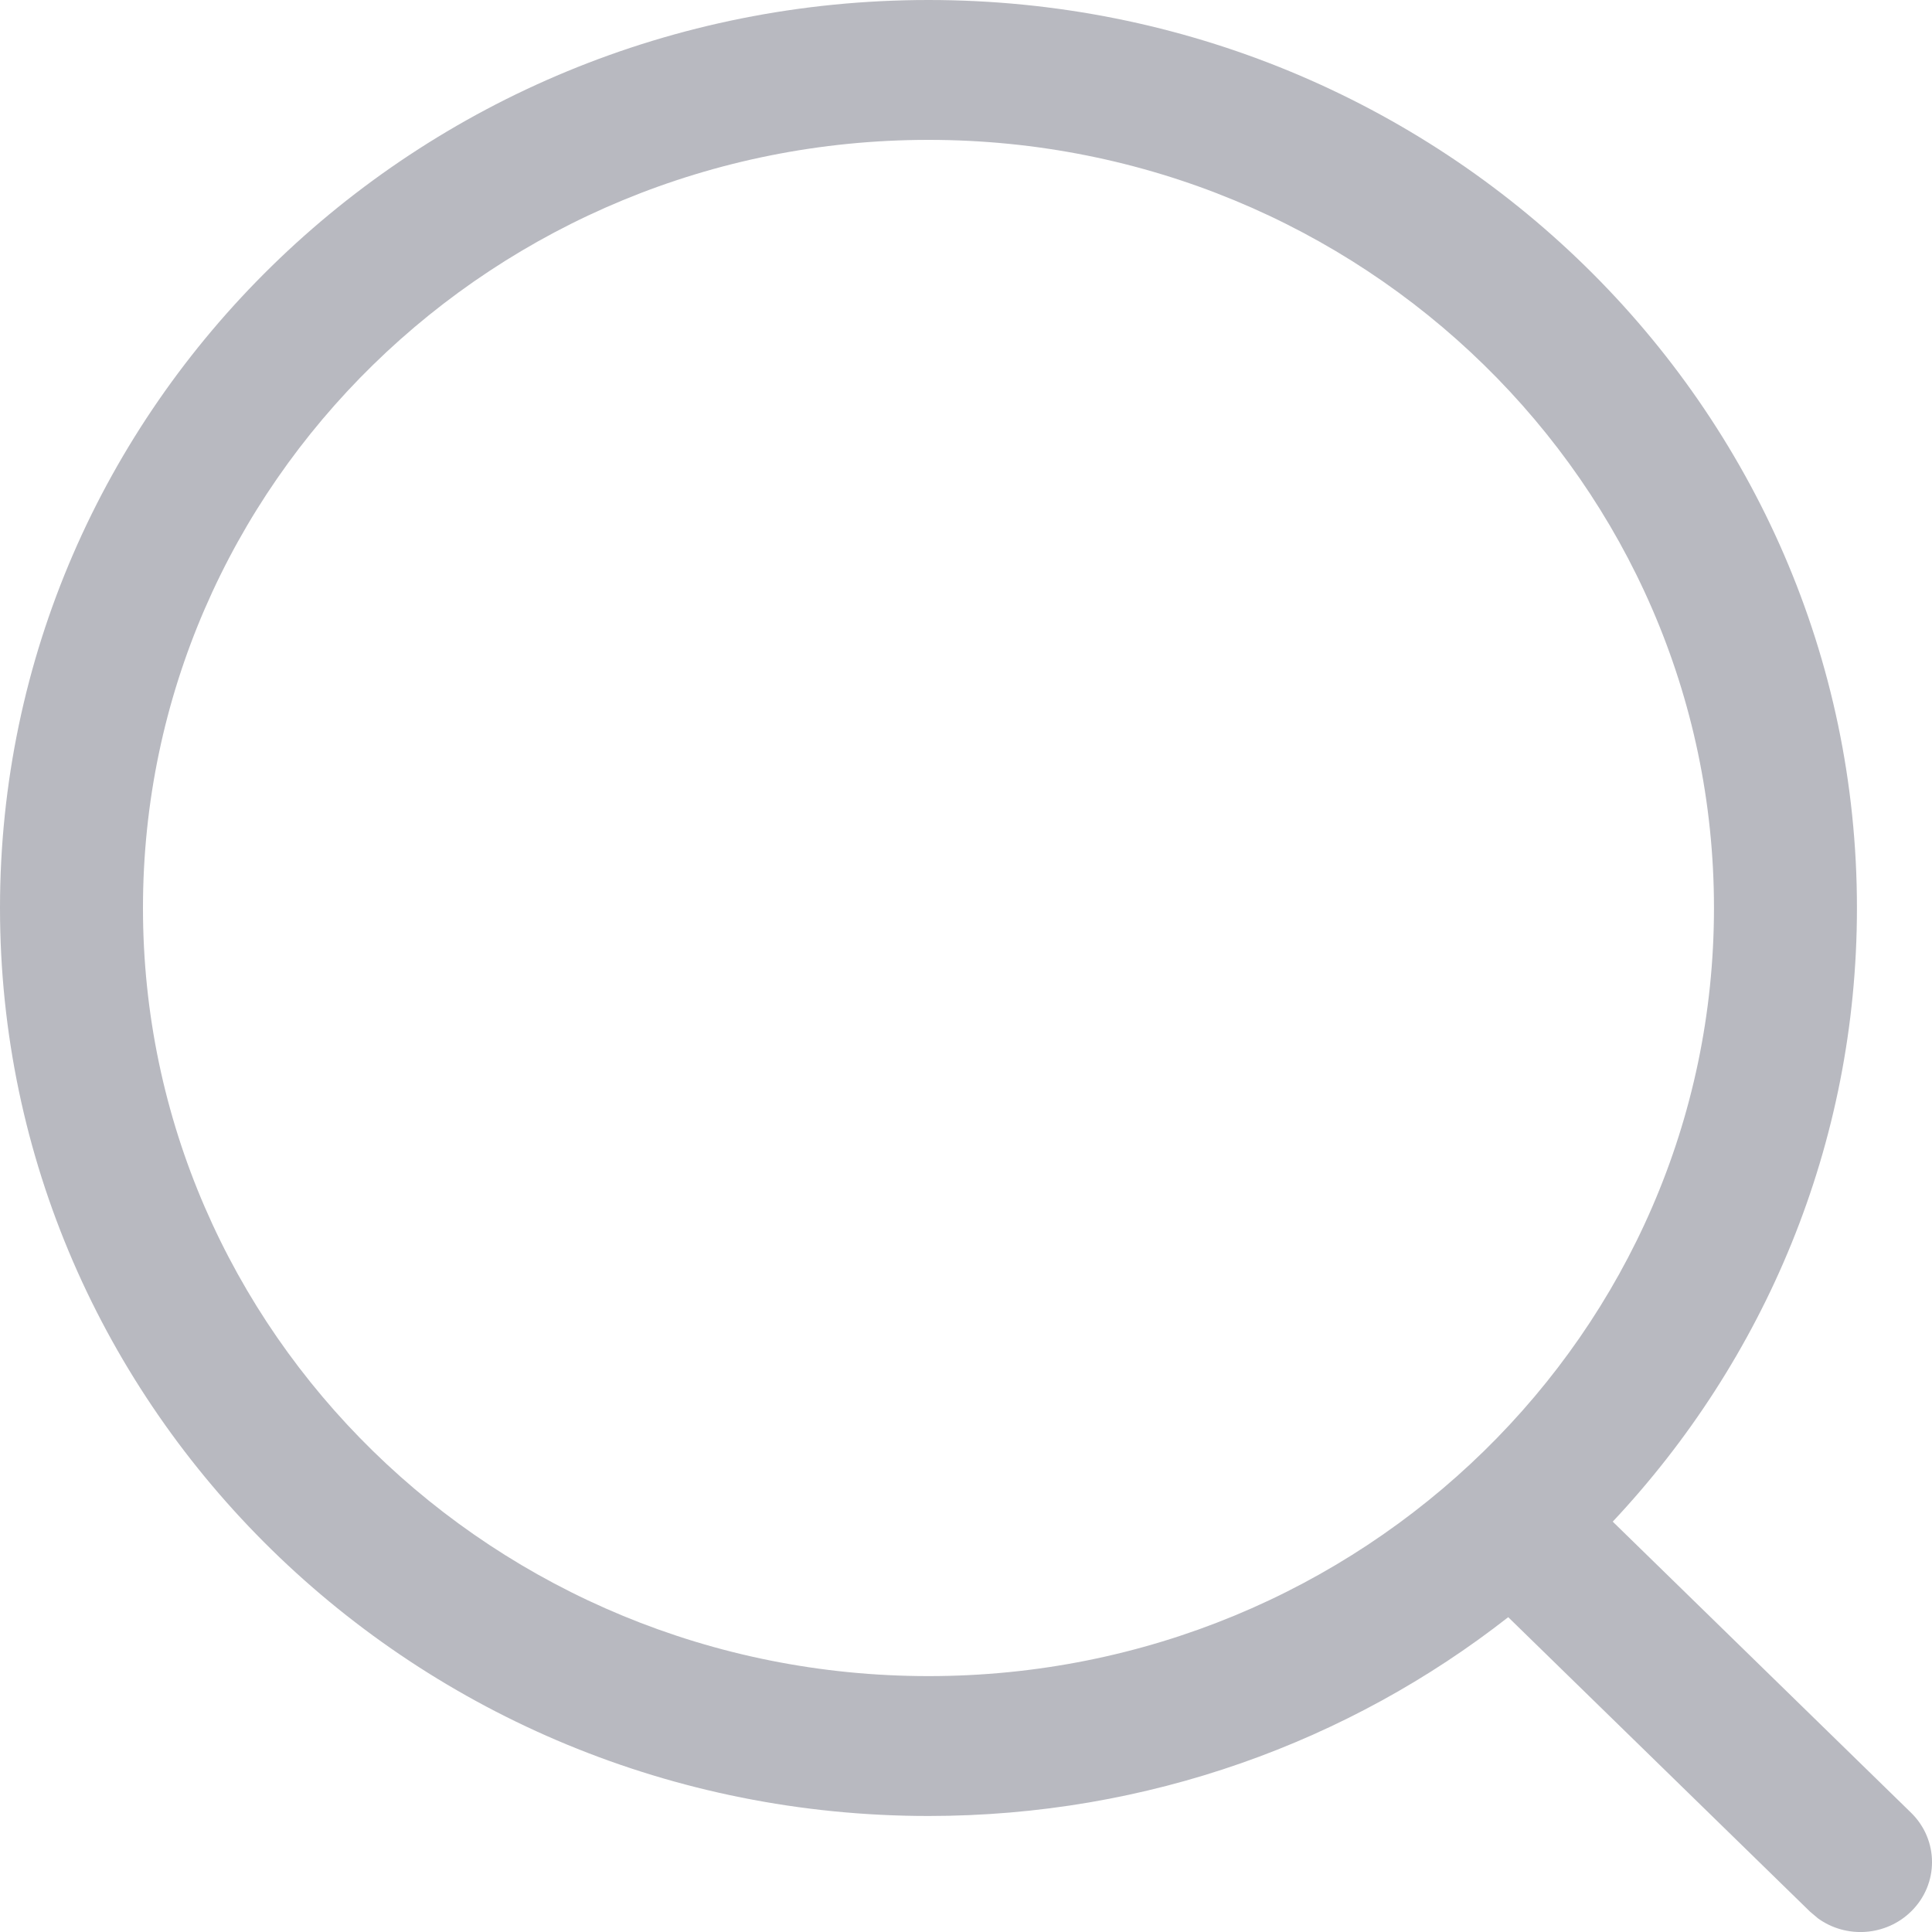
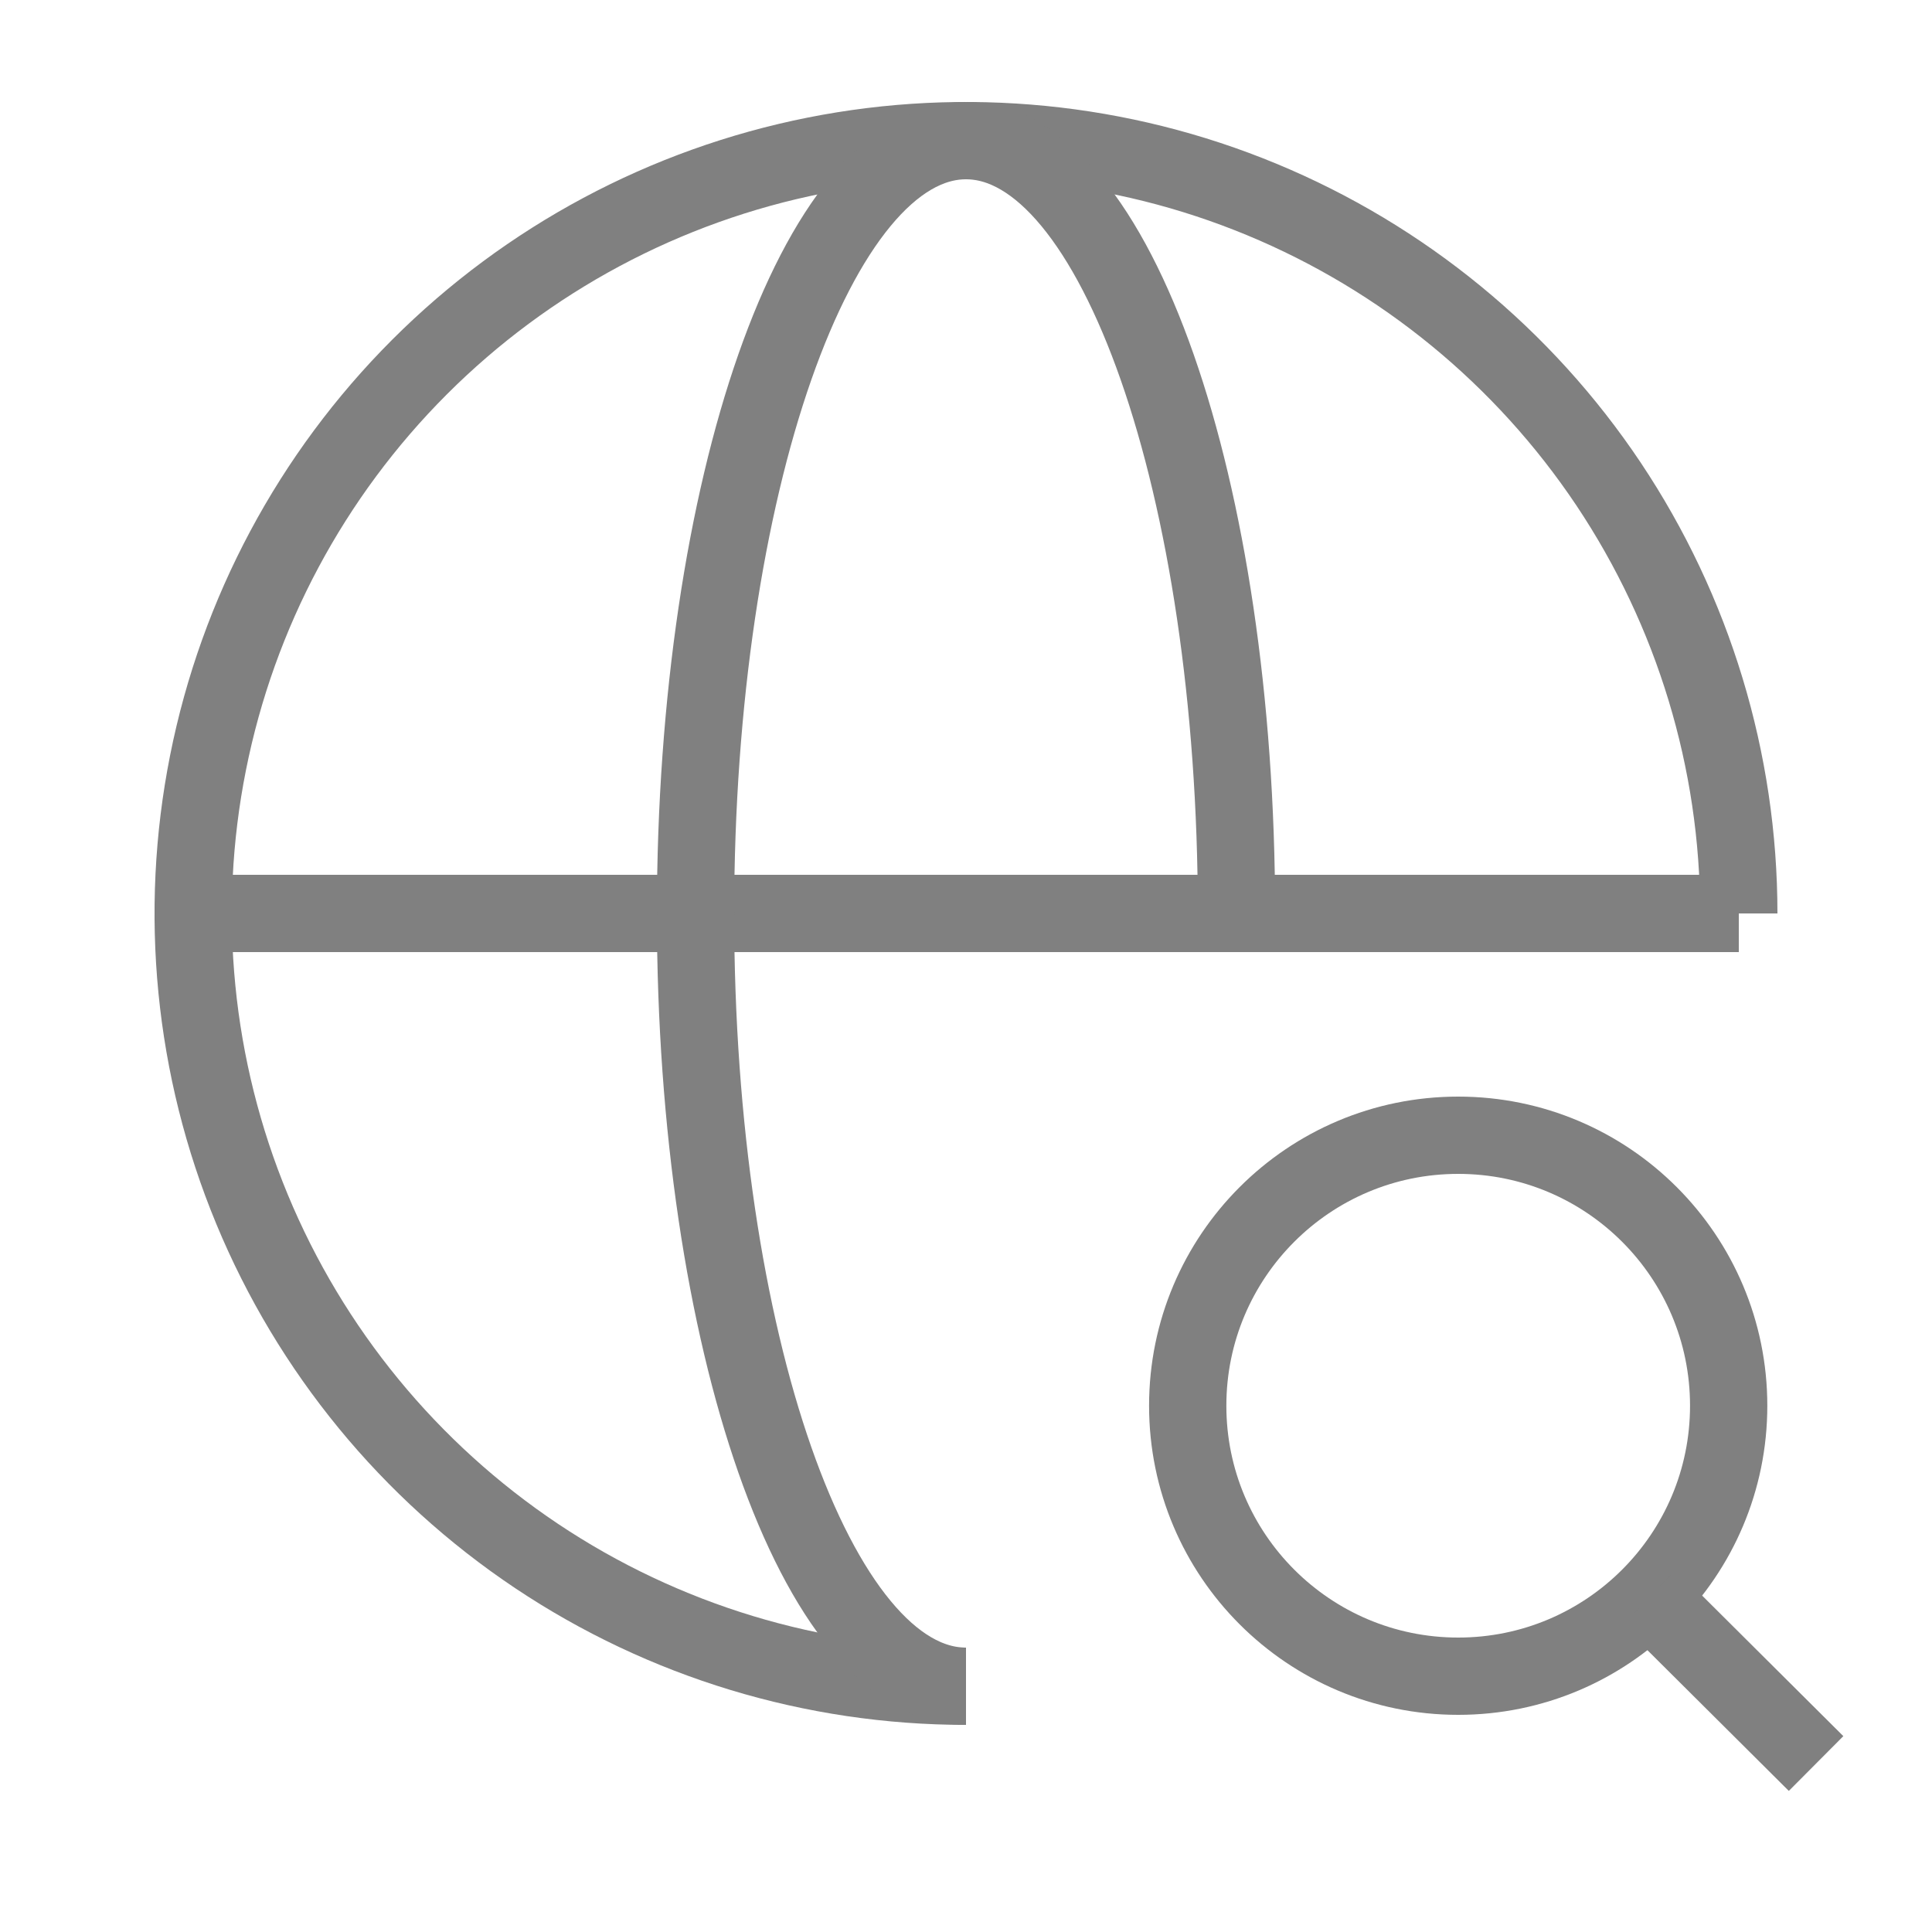
- <svg xmlns="http://www.w3.org/2000/svg" width="20" height="20" viewBox="0 0 20 20" fill="none">
-   <g id="Search">
-     <path id="Search_2" fill-rule="evenodd" clip-rule="evenodd" d="M9.612 0C4.303 0 0 4.208 0 9.399C0 14.59 4.303 18.799 9.612 18.799C11.882 18.799 13.968 18.029 15.613 16.741L18.737 19.789L18.82 19.859C19.11 20.069 19.521 20.045 19.784 19.787C20.073 19.504 20.072 19.046 19.782 18.764L16.695 15.752C18.265 14.079 19.223 11.849 19.223 9.399C19.223 4.208 14.92 0 9.612 0ZM9.612 1.448C14.102 1.448 17.743 5.008 17.743 9.399C17.743 13.791 14.102 17.351 9.612 17.351C5.121 17.351 1.48 13.791 1.48 9.399C1.48 5.008 5.121 1.448 9.612 1.448Z" fill="#11142D" fill-opacity="0.3" />
-   </g>
+ <svg xmlns="http://www.w3.org/2000/svg" width="800px" height="800px" viewBox="-0.5 0 25 25" fill="none">
+   <path d="M22 11.82C22 9.842 21.413 7.909 20.315 6.264C19.216 4.62 17.654 3.338 15.827 2.581C14 1.824 11.989 1.626 10.049 2.012C8.109 2.398 6.327 3.351 4.929 4.749C3.53 6.148 2.578 7.929 2.192 9.869C1.806 11.809 2.004 13.82 2.761 15.647C3.518 17.474 4.8 19.036 6.444 20.135C8.089 21.234 10.022 21.82 12 21.82" stroke="#808080" strokeWidth="1.5" strokeLinecap="round" strokeLinejoin="round" />
+   <path d="M2 11.82H22" stroke="#808080" strokeWidth="1.5" strokeLinecap="round" strokeLinejoin="round" />
+   <path d="M12 21.82C10.07 21.82 8.5 17.34 8.5 11.82C8.5 6.3 10.07 1.82 12 1.82C13.93 1.82 15.5 6.3 15.5 11.82" stroke="#808080" strokeWidth="1.5" strokeLinecap="round" strokeLinejoin="round" />
+   <path d="M18.369 21.69C20.302 21.69 21.869 20.123 21.869 18.19C21.869 16.257 20.302 14.69 18.369 14.69C16.436 14.69 14.869 16.257 14.869 18.19C14.869 20.123 16.436 21.69 18.369 21.69Z" stroke="#808080" strokeWidth="1.5" strokeLinecap="round" strokeLinejoin="round" />
+   <path d="M23 22.82L20.84 20.67" stroke="#808080" strokeWidth="1.5" strokeLinecap="round" strokeLinejoin="round" />
</svg>
